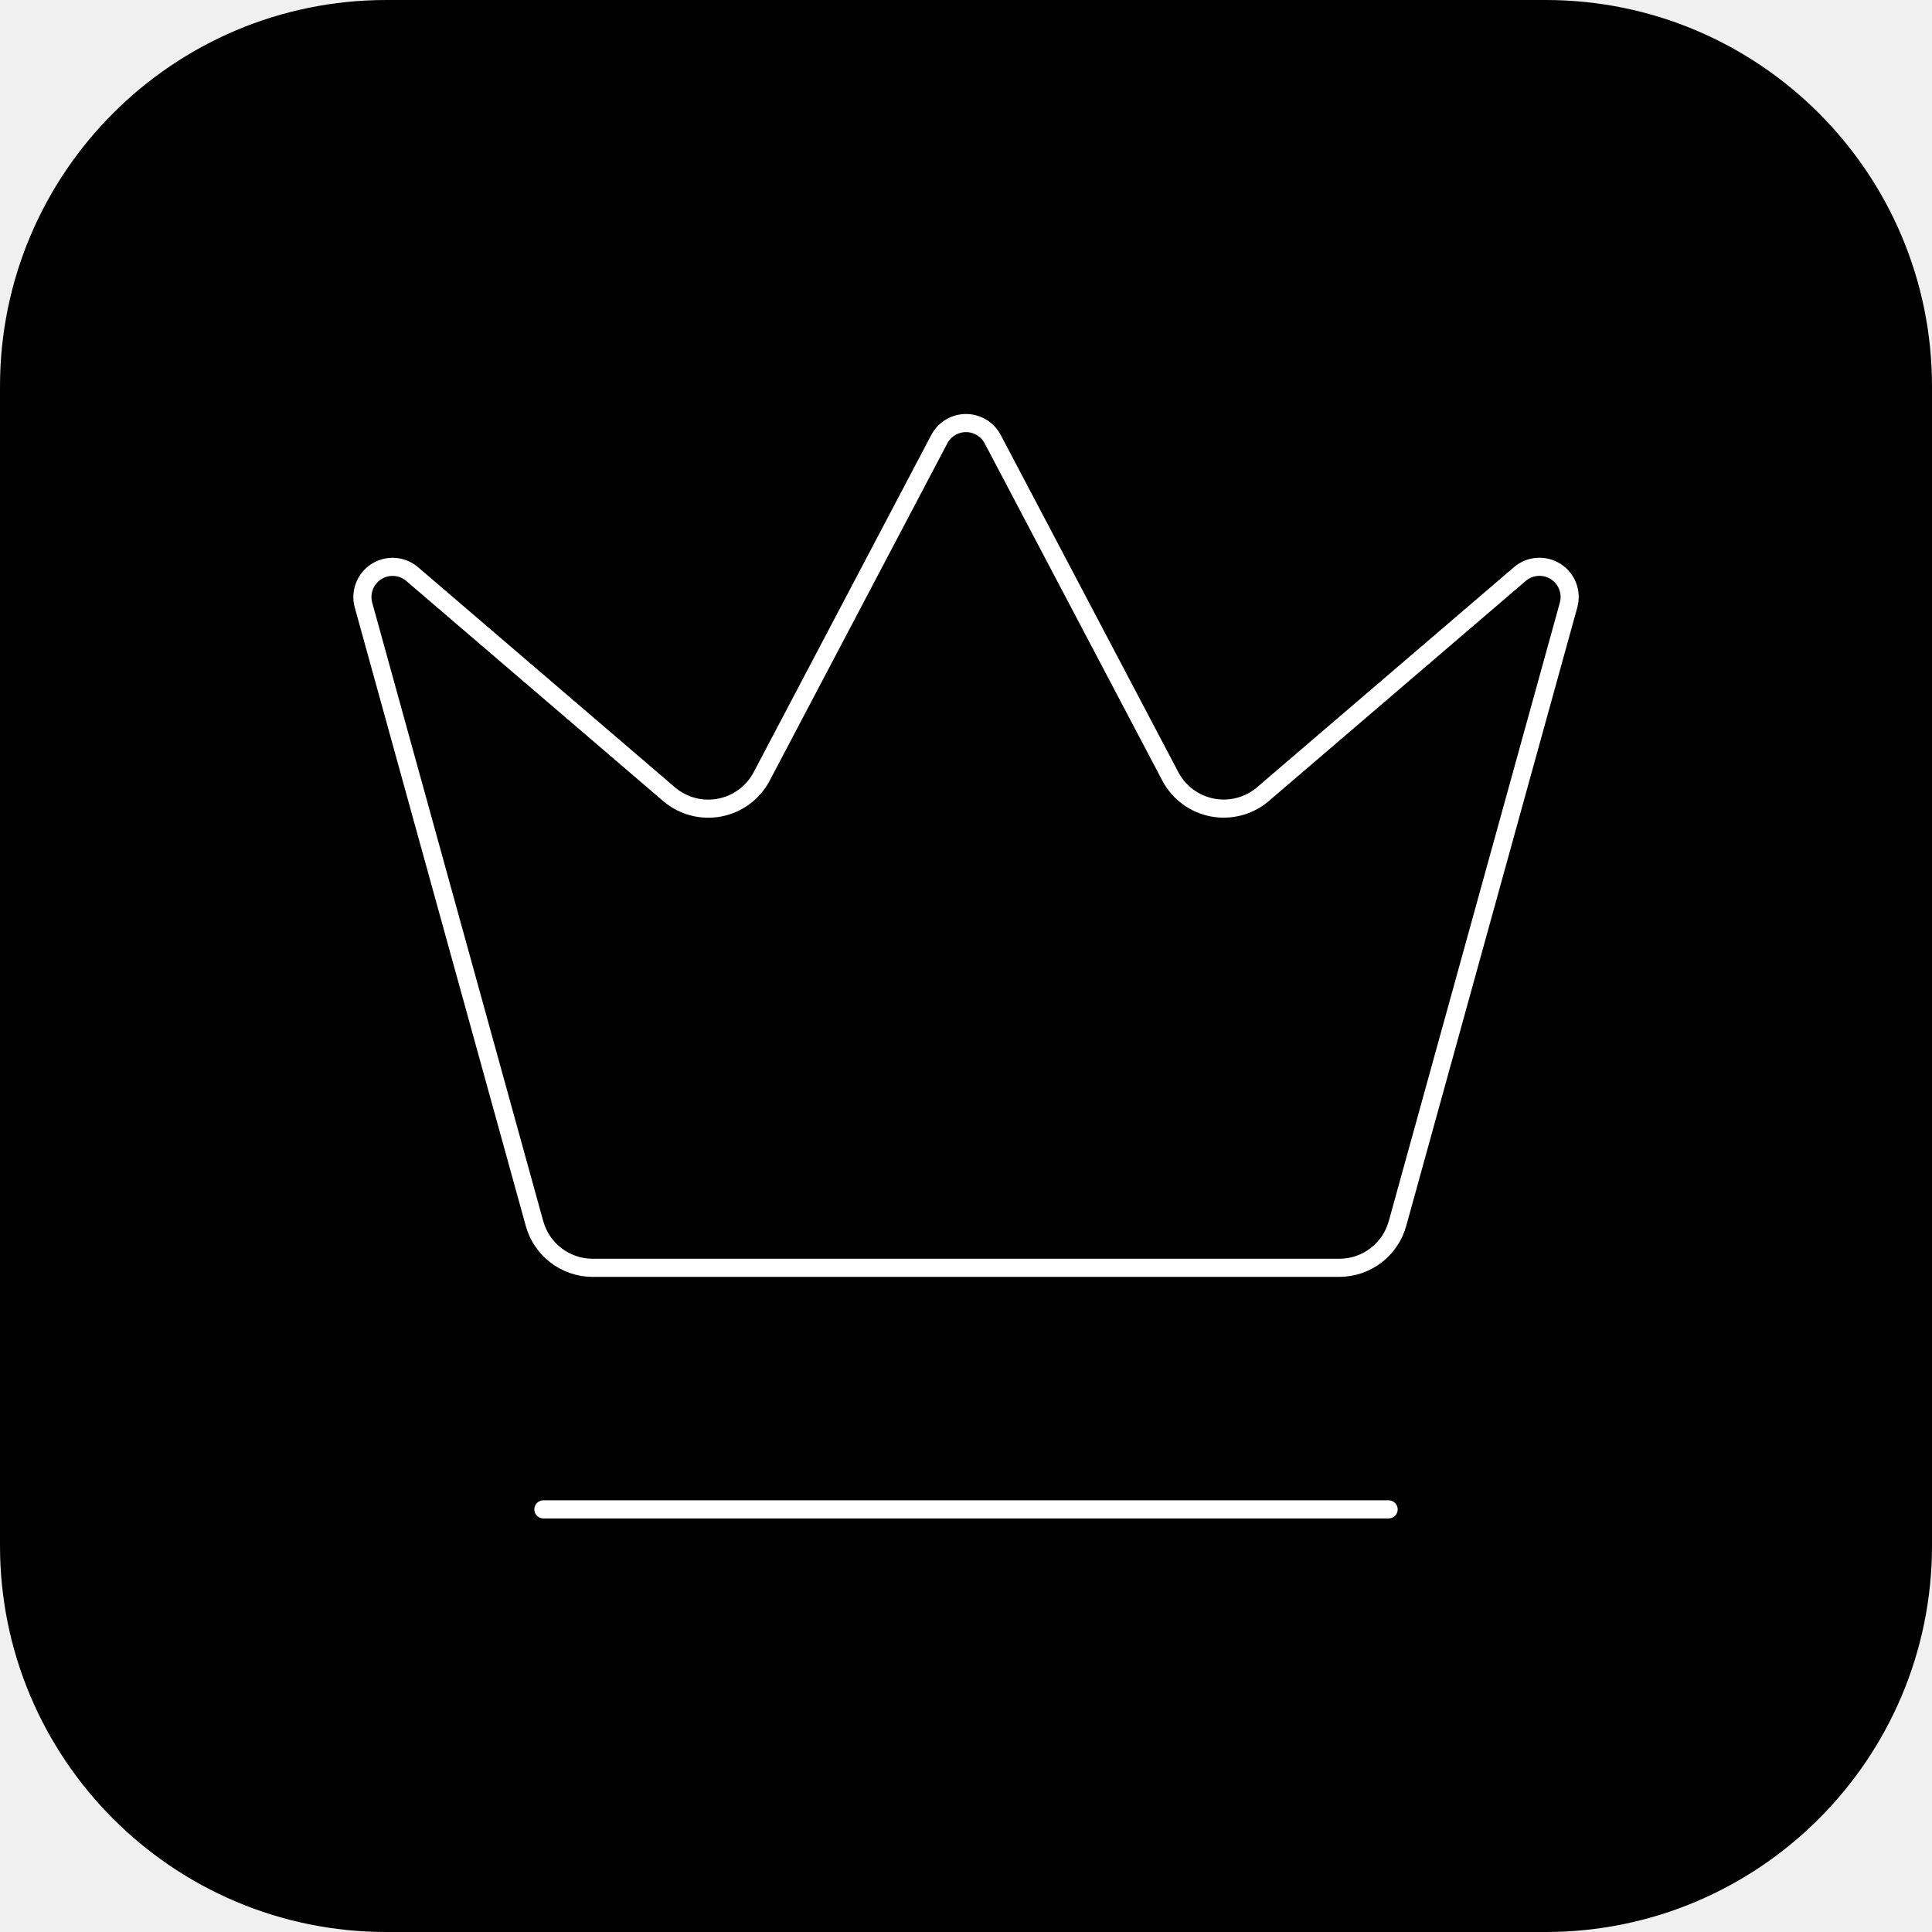
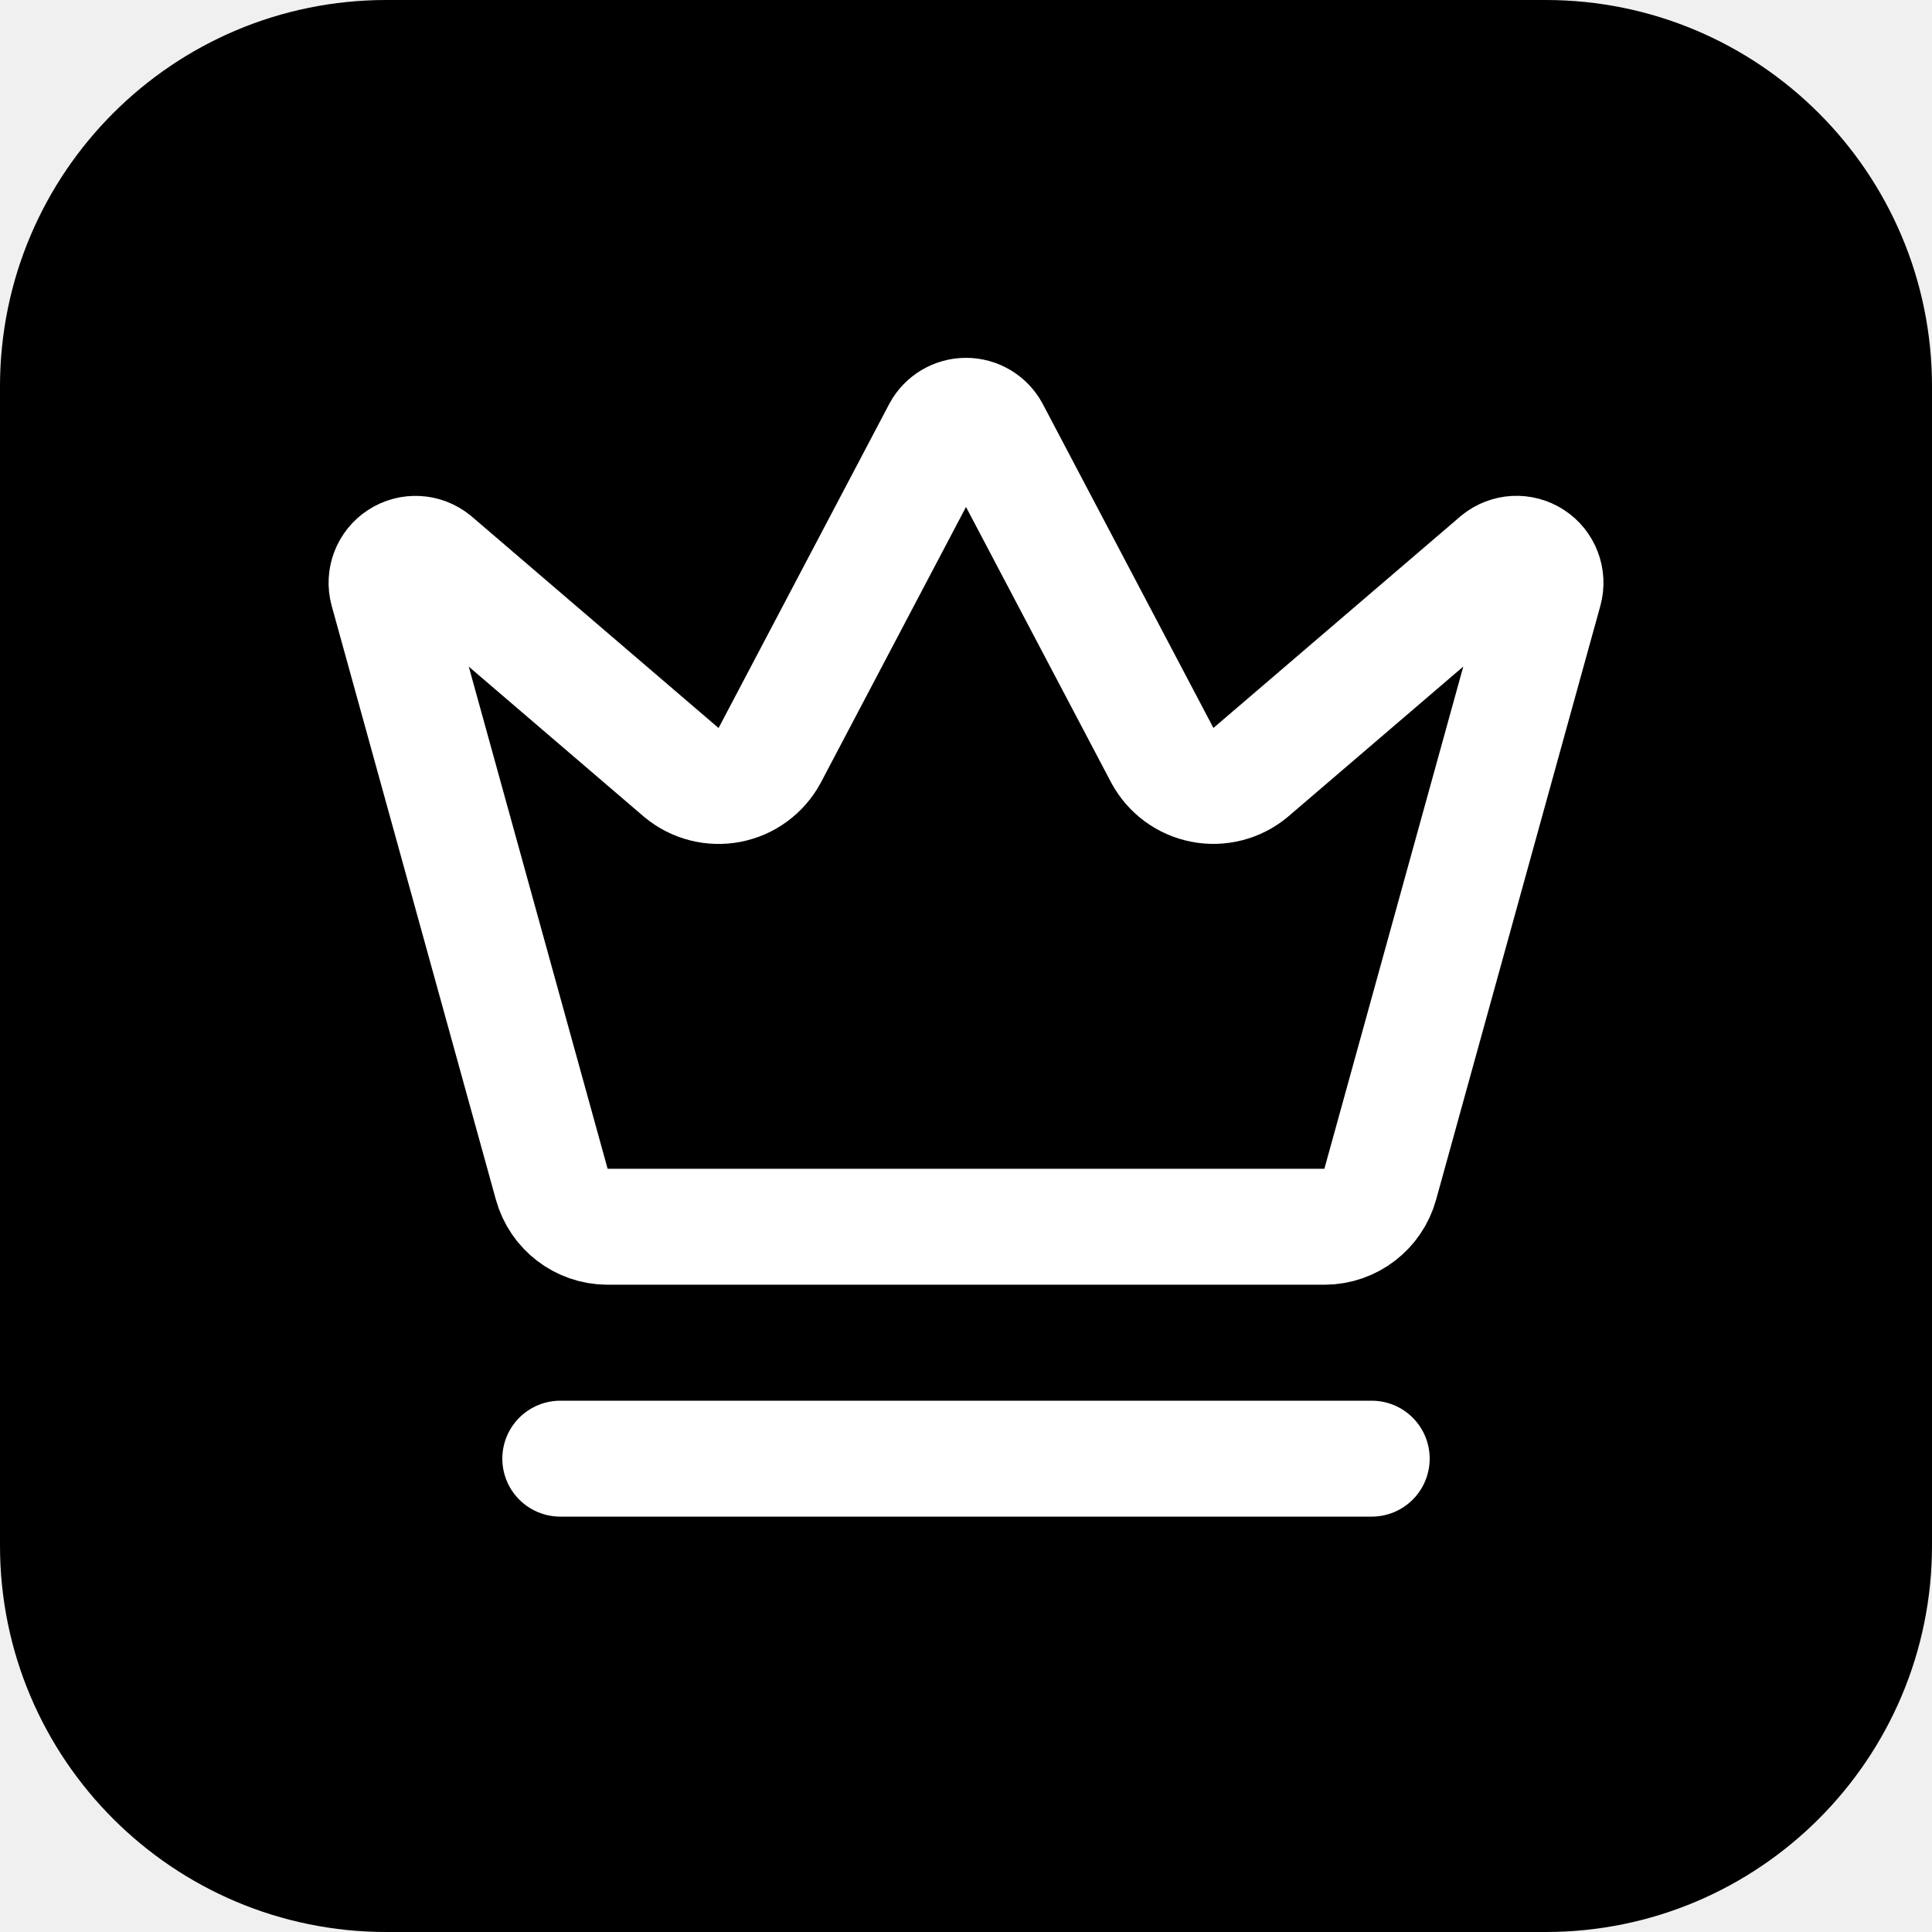
- <svg xmlns="http://www.w3.org/2000/svg" width="200" height="200" viewBox="0 0 200 200">
+ <svg xmlns="http://www.w3.org/2000/svg" width="200" height="200" viewBox="0 0 200 200" fill="none">
  <rect width="200" height="200" rx="40" fill="black" />
-   <g transform="translate(25, 25) scale(6.25)">
-     <path d="M11.562 3.266a.5.5 0 0 1 .876 0L15.39 8.87a1 1 0 0 0 1.516.294L21.183 5.5a.5.5 0 0 1 .798.519l-2.834 10.246a1 1 0 0 1-.956.734H5.81a1 1 0 0 1-.957-.734L2.02 6.02a.5.5 0 0 1 .798-.519l4.276 3.664a1 1 0 0 0 1.516-.294z" fill="none" stroke="white" stroke-width="0.3" stroke-linecap="round" stroke-linejoin="round" />
-     <path d="M5 21h14" stroke="white" stroke-width="0.3" stroke-linecap="round" />
-   </g>
+   <svg x="25" y="25" width="150" height="150" viewBox="0 0 24 25" fill="none" stroke="white" stroke-width="2" stroke-linecap="round" stroke-linejoin="round">
+     <path d="M11.562 3.266a.5.5 0 0 1 .876 0L15.39 8.87a1 1 0 0 0 1.516.294L21.183 5.5a.5.5 0 0 1 .798.519l-2.834 10.246a1 1 0 0 1-.956.734H5.81a1 1 0 0 1-.957-.734L2.02 6.02a.5.5 0 0 1 .798-.519l4.276 3.664a1 1 0 0 0 1.516-.294z" />
+     <path d="M5 21h14" />
+   </svg>
</svg>
